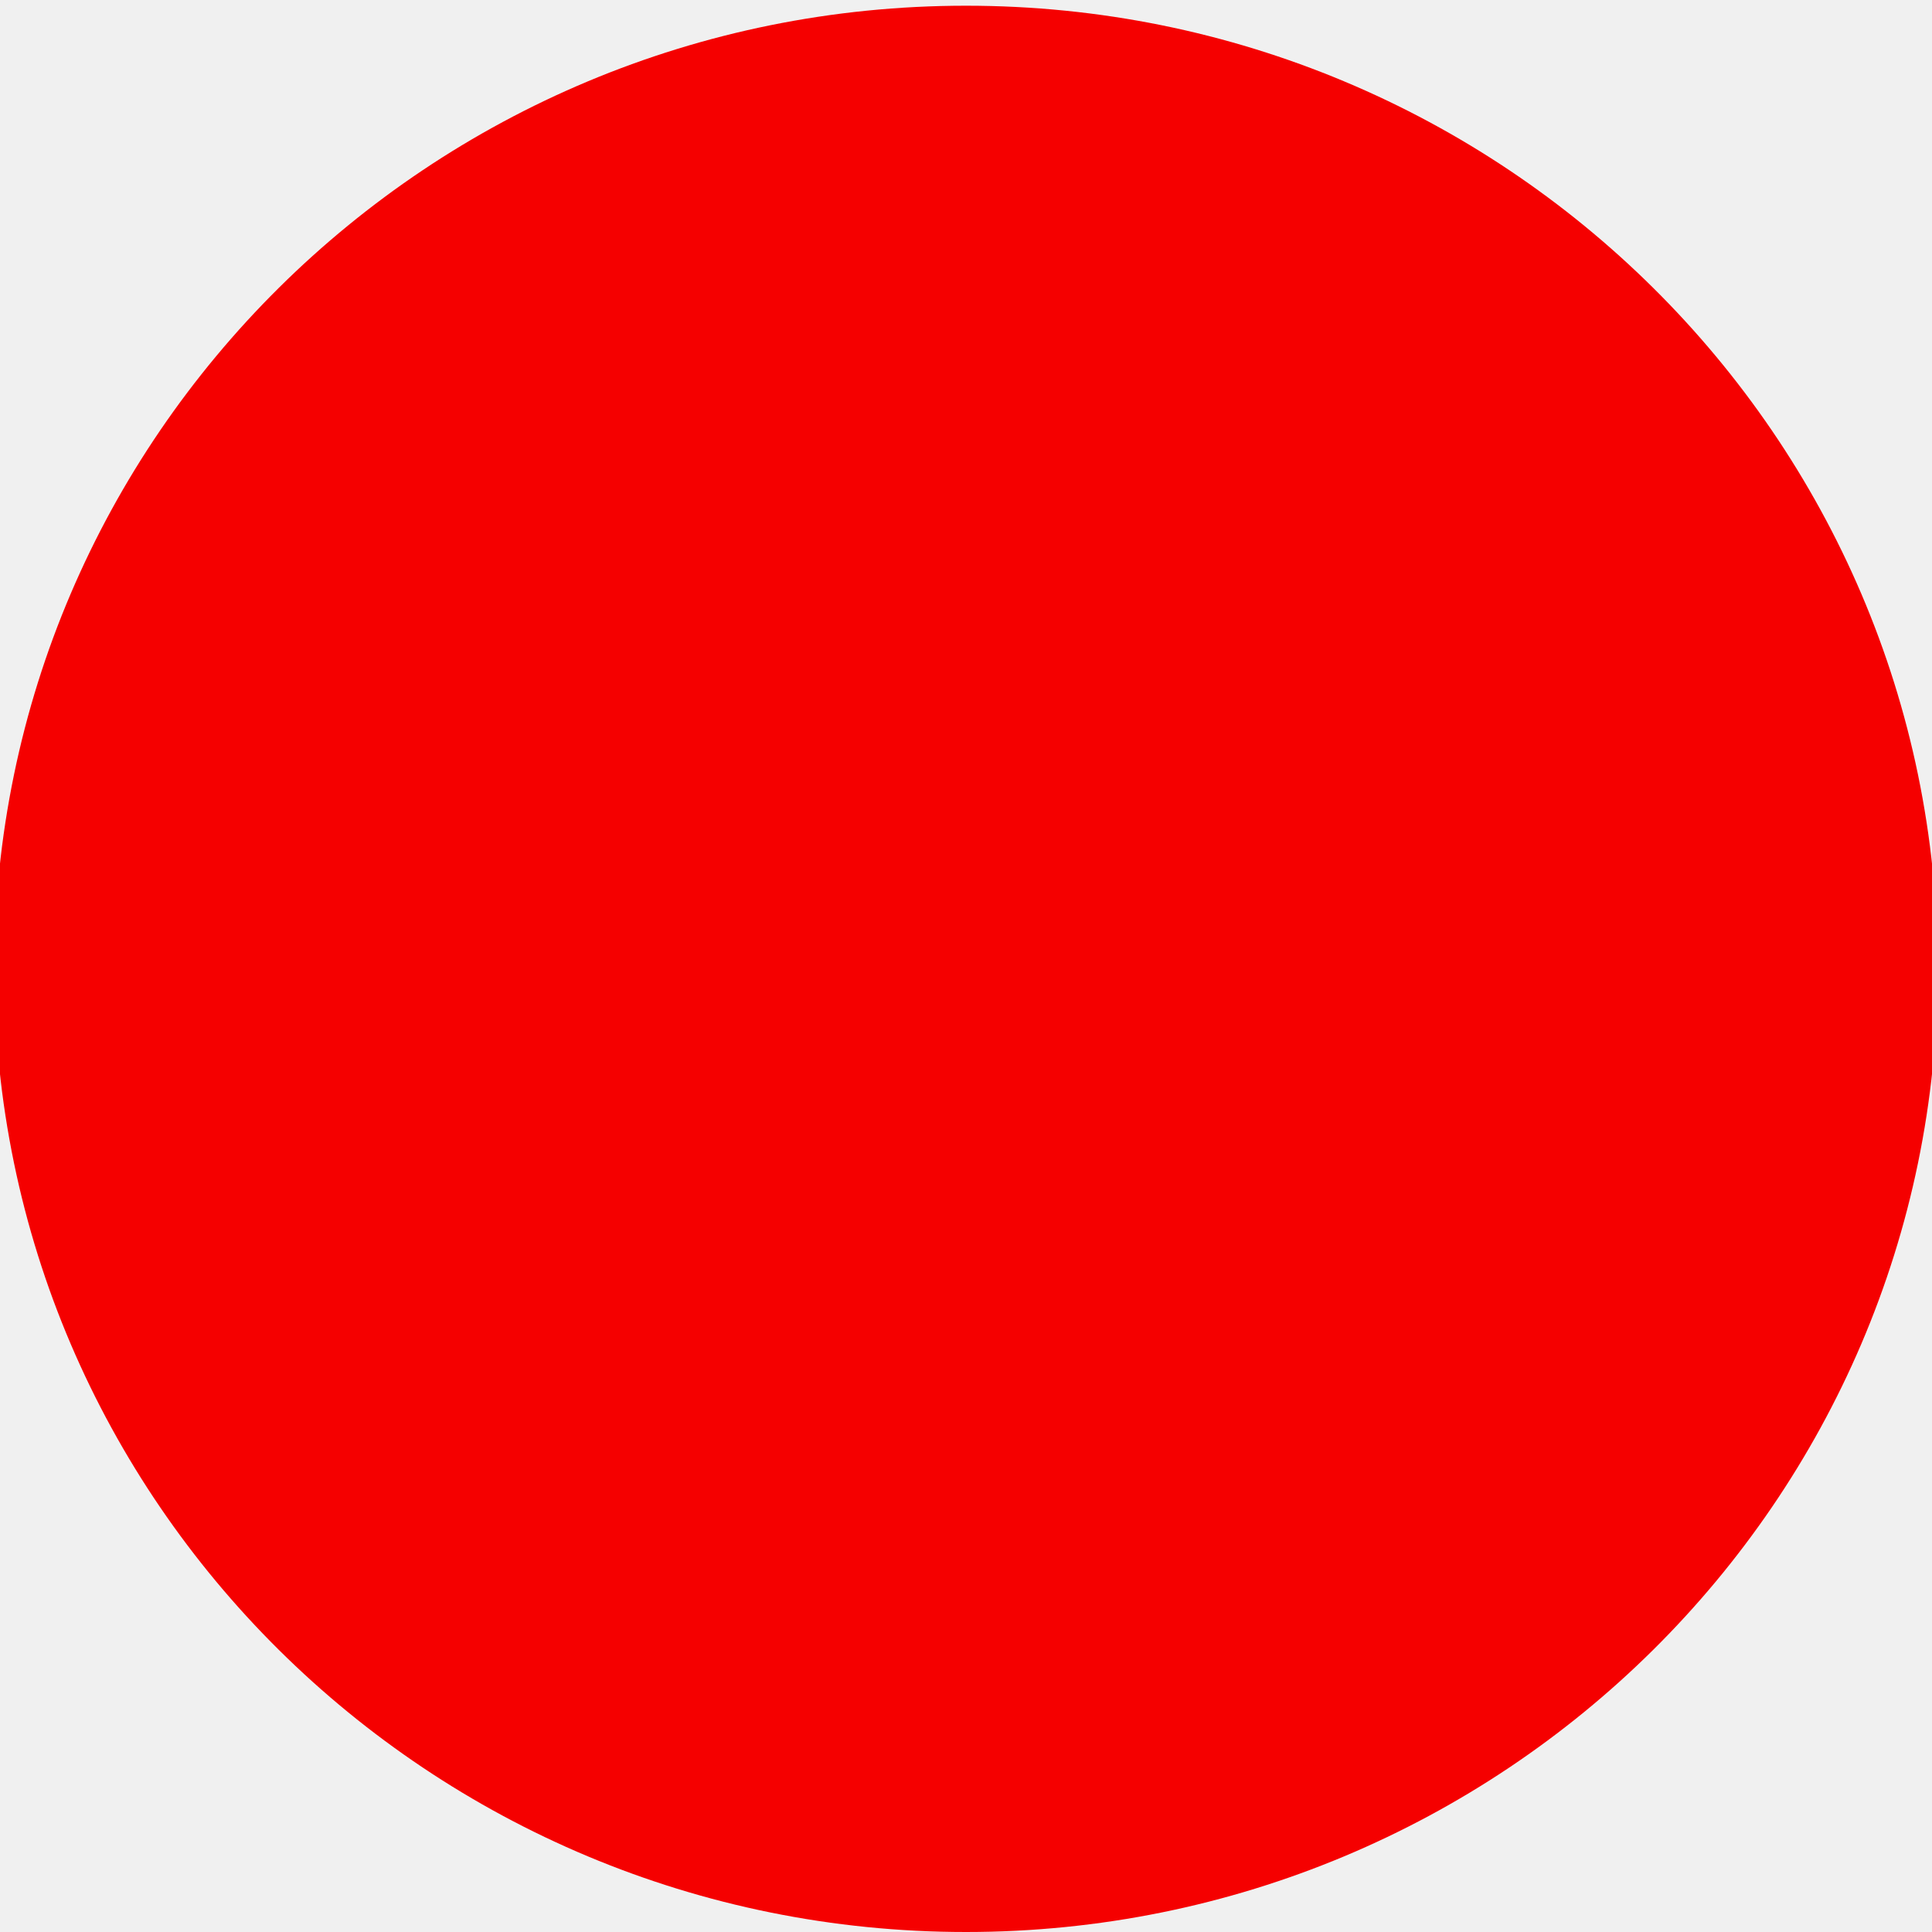
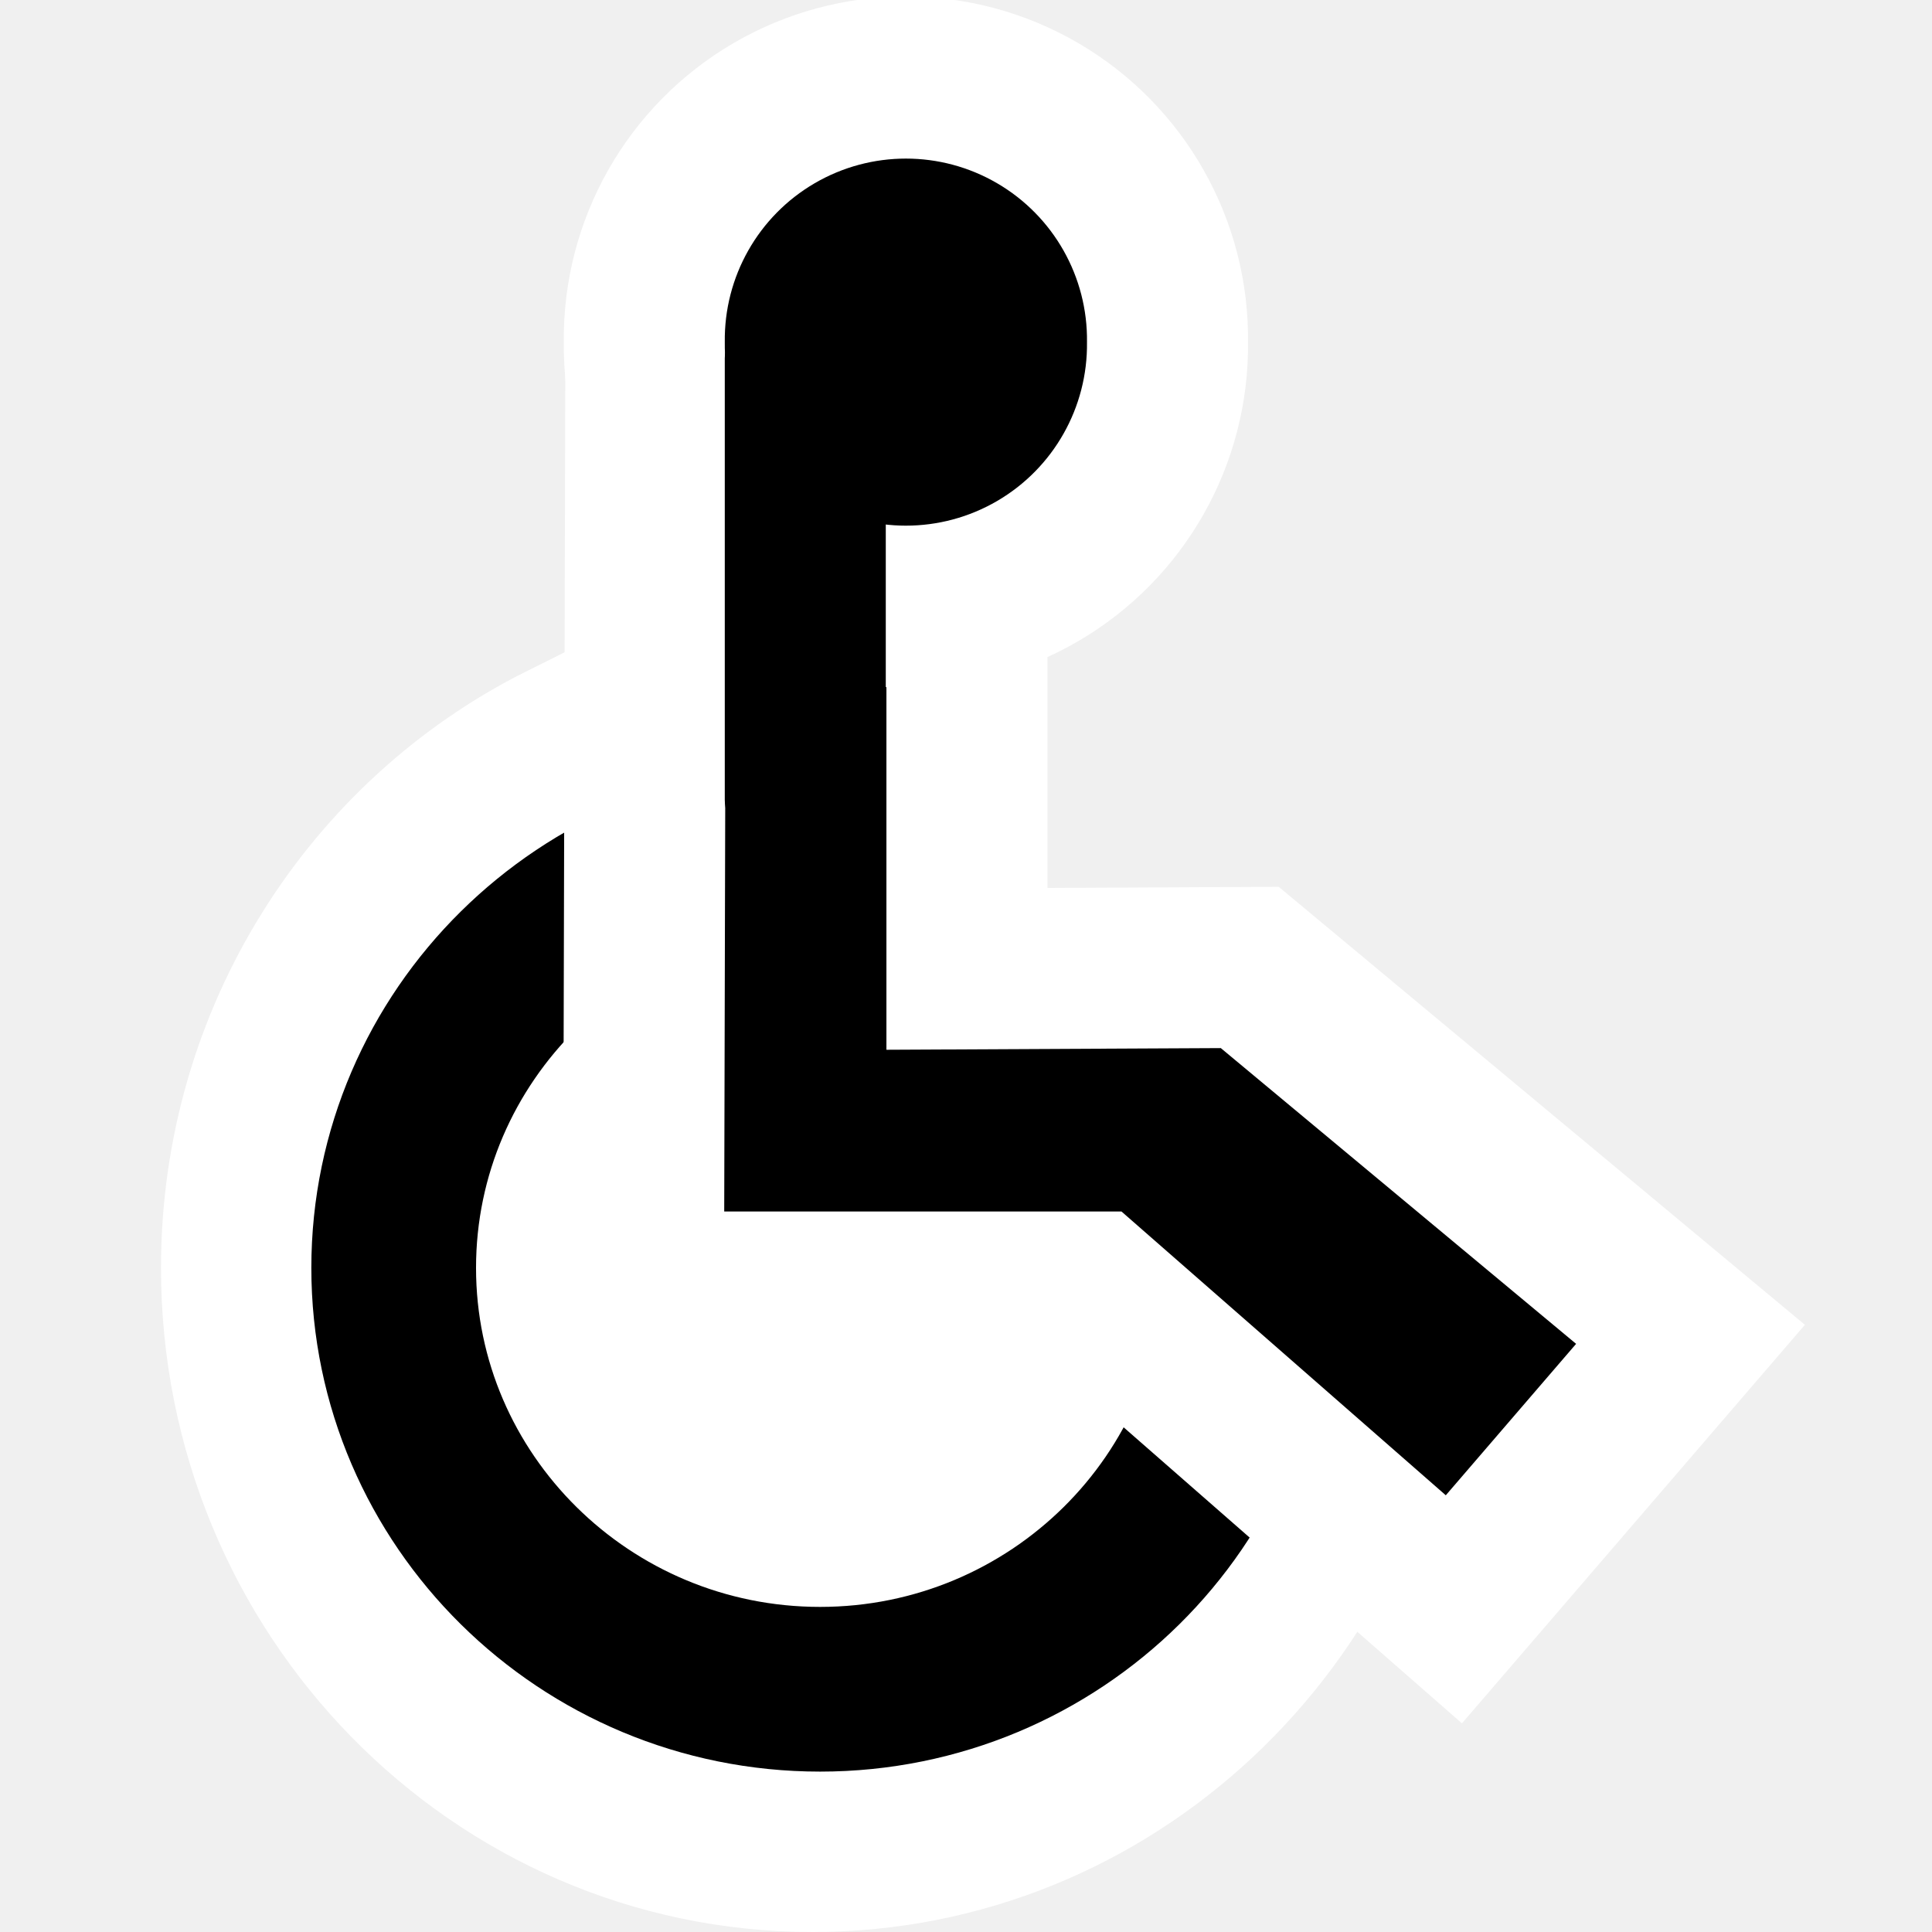
- <svg xmlns="http://www.w3.org/2000/svg" width="48px" height="48px" id="svg3304">
-   <defs id="defs3306" />
+ <svg xmlns="http://www.w3.org/2000/svg" xmlns:xlink="http://www.w3.org/1999/xlink" width="48px" height="48px" id="svg4974">
+   <defs id="defs4976">
+     <linearGradient gradientUnits="userSpaceOnUse" y2="16.052" x2="11.681" y1="28.438" x1="15" id="linearGradient7066" xlink:href="#linearGradient7060" />
+     <linearGradient gradientUnits="userSpaceOnUse" y2="30.375" x2="15.5" y1="15.188" x1="5.25" id="linearGradient7038" xlink:href="#linearGradient7024" gradientTransform="matrix(0.9265726,0,0,0.9265726,30.22823,2.782693)" />
+     <linearGradient gradientUnits="userSpaceOnUse" y2="26.812" x2="19.625" y1="2.312" x1="11.875" id="linearGradient7030" xlink:href="#linearGradient7024" gradientTransform="matrix(0.9265726,0,0,0.9265726,30.22823,2.782693)" />
+     <linearGradient id="linearGradient7024">
+       <stop id="stop7026" offset="0" style="stop-color:#729fcf;stop-opacity:1;" />
+       <stop id="stop7028" offset="1" style="stop-color:#3465a4;stop-opacity:1" />
+     </linearGradient>
+     <linearGradient id="linearGradient7060">
+       <stop id="stop7062" offset="0" style="stop-color:#729fcf;stop-opacity:1;" />
+       <stop id="stop7064" offset="1" style="stop-color:#729fcf;stop-opacity:0;" />
+     </linearGradient>
+     <linearGradient xlink:href="#linearGradient7024" id="linearGradient6190" gradientUnits="userSpaceOnUse" gradientTransform="matrix(1.414187,0,0,1.414187,46.63616,2.867293)" x1="11.875" y1="2.312" x2="19.625" y2="26.812" />
+     <linearGradient xlink:href="#linearGradient7024" id="linearGradient6193" gradientUnits="userSpaceOnUse" gradientTransform="matrix(1.414187,0,0,1.414187,46.63616,2.867293)" x1="5.25" y1="15.188" x2="15.5" y2="30.375" />
+   </defs>
  <g id="layer1">
-     <path style="fill:#f50000;fill-opacity:1;fill-rule:evenodd;stroke:none;stroke-width:1px;stroke-linecap:butt;stroke-linejoin:miter;stroke-opacity:1" id="path3312" d="M 48.143 24.071 A 24.143 23.929 0 1 1  -0.143,24.071 A 24.143 23.929 0 1 1  48.143 24.071 z" />
+     <path style="fill:#ffffff;fill-opacity:1;stroke:#ffffff;stroke-width:4;stroke-linecap:round;stroke-linejoin:miter;stroke-miterlimit:4;stroke-dasharray:none;stroke-dashoffset:0;stroke-opacity:1" d="M 13.969 18.469 C 9.255 20.827 6 25.778 6 31.5 C 6 39.504 12.356 46 20.188 46 C 27.561 46 33.628 40.228 34.312 32.875 L 14.875 32.875 C 14.376 32.875 13.969 32.499 13.969 32 L 13.969 18.469 z " id="path6164" />
+     <path style="fill:#ffffff;fill-opacity:1;stroke:#000000;stroke-width:4.092;stroke-linecap:round;stroke-linejoin:miter;stroke-miterlimit:4;stroke-dasharray:none;stroke-dashoffset:0;stroke-opacity:1" d="M 20.375 21.031 C 14.531 21.031 9.781 25.729 9.781 31.5 C 9.781 37.271 14.531 41.969 20.375 41.969 C 26.219 41.969 30.969 37.271 30.969 31.5 C 30.969 31.489 30.969 31.479 30.969 31.469 L 22.031 31.469 C 21.532 31.469 21.125 31.061 21.125 30.562 L 21.125 21.062 C 20.872 21.045 20.633 21.031 20.375 21.031 z " id="path6174" />
+     <path id="path6162" d="M 36.121,39.983 L 27.111,32.099 L 15.988,32.099 L 16.04,11.149 L 24.023,11 L 24.023,24.071 L 31.05,24.036 L 42,33.151 L 36.121,39.983 z " style="fill:#000000;fill-opacity:1;fill-rule:evenodd;stroke:#ffffff;stroke-width:4;stroke-linecap:butt;stroke-linejoin:miter;stroke-miterlimit:4;stroke-dasharray:none;stroke-opacity:1" />
+     <path transform="matrix(1.149048,0,0,1.149048,-0.3446497,1.181608)" d="M 25.544 6.369 A 5.657 5.657 0 1 1  14.231,6.369 A 5.657 5.657 0 1 1  25.544 6.369 z" id="path6178" style="fill:#ffffff;fill-opacity:1;stroke:#ffffff;stroke-width:3.481;stroke-linecap:round;stroke-linejoin:miter;stroke-miterlimit:4;stroke-dasharray:none;stroke-dashoffset:0;stroke-opacity:1" />
+     <path transform="matrix(0.7954256,0,0,0.7954952,6.687588,3.433421)" d="M 25.544 6.369 A 5.657 5.657 0 1 1  14.231,6.369 A 5.657 5.657 0 1 1  25.544 6.369 z" id="path6180" style="fill:#000000;fill-opacity:1;stroke:none;stroke-width:4.553;stroke-linecap:round;stroke-linejoin:miter;stroke-miterlimit:4;stroke-dasharray:none;stroke-dashoffset:0;stroke-opacity:1" />
+     <rect style="opacity:1;fill:#000000;fill-opacity:1;stroke:none;stroke-width:4;stroke-linecap:round;stroke-linejoin:miter;stroke-miterlimit:4;stroke-dasharray:none;stroke-dashoffset:0;stroke-opacity:1" id="rect6182" width="4" height="12.776" x="18.007" y="8" rx="0.9" ry="0.9" />
+     <rect style="opacity:0.6;fill:none;fill-opacity:0.809;stroke:none;stroke-width:1;stroke-linecap:round;stroke-linejoin:round;stroke-miterlimit:4;stroke-dasharray:none;stroke-opacity:0.706" id="rect2170" width="48" height="48" x="0" y="0" rx="0" ry="0" />
  </g>
</svg>
